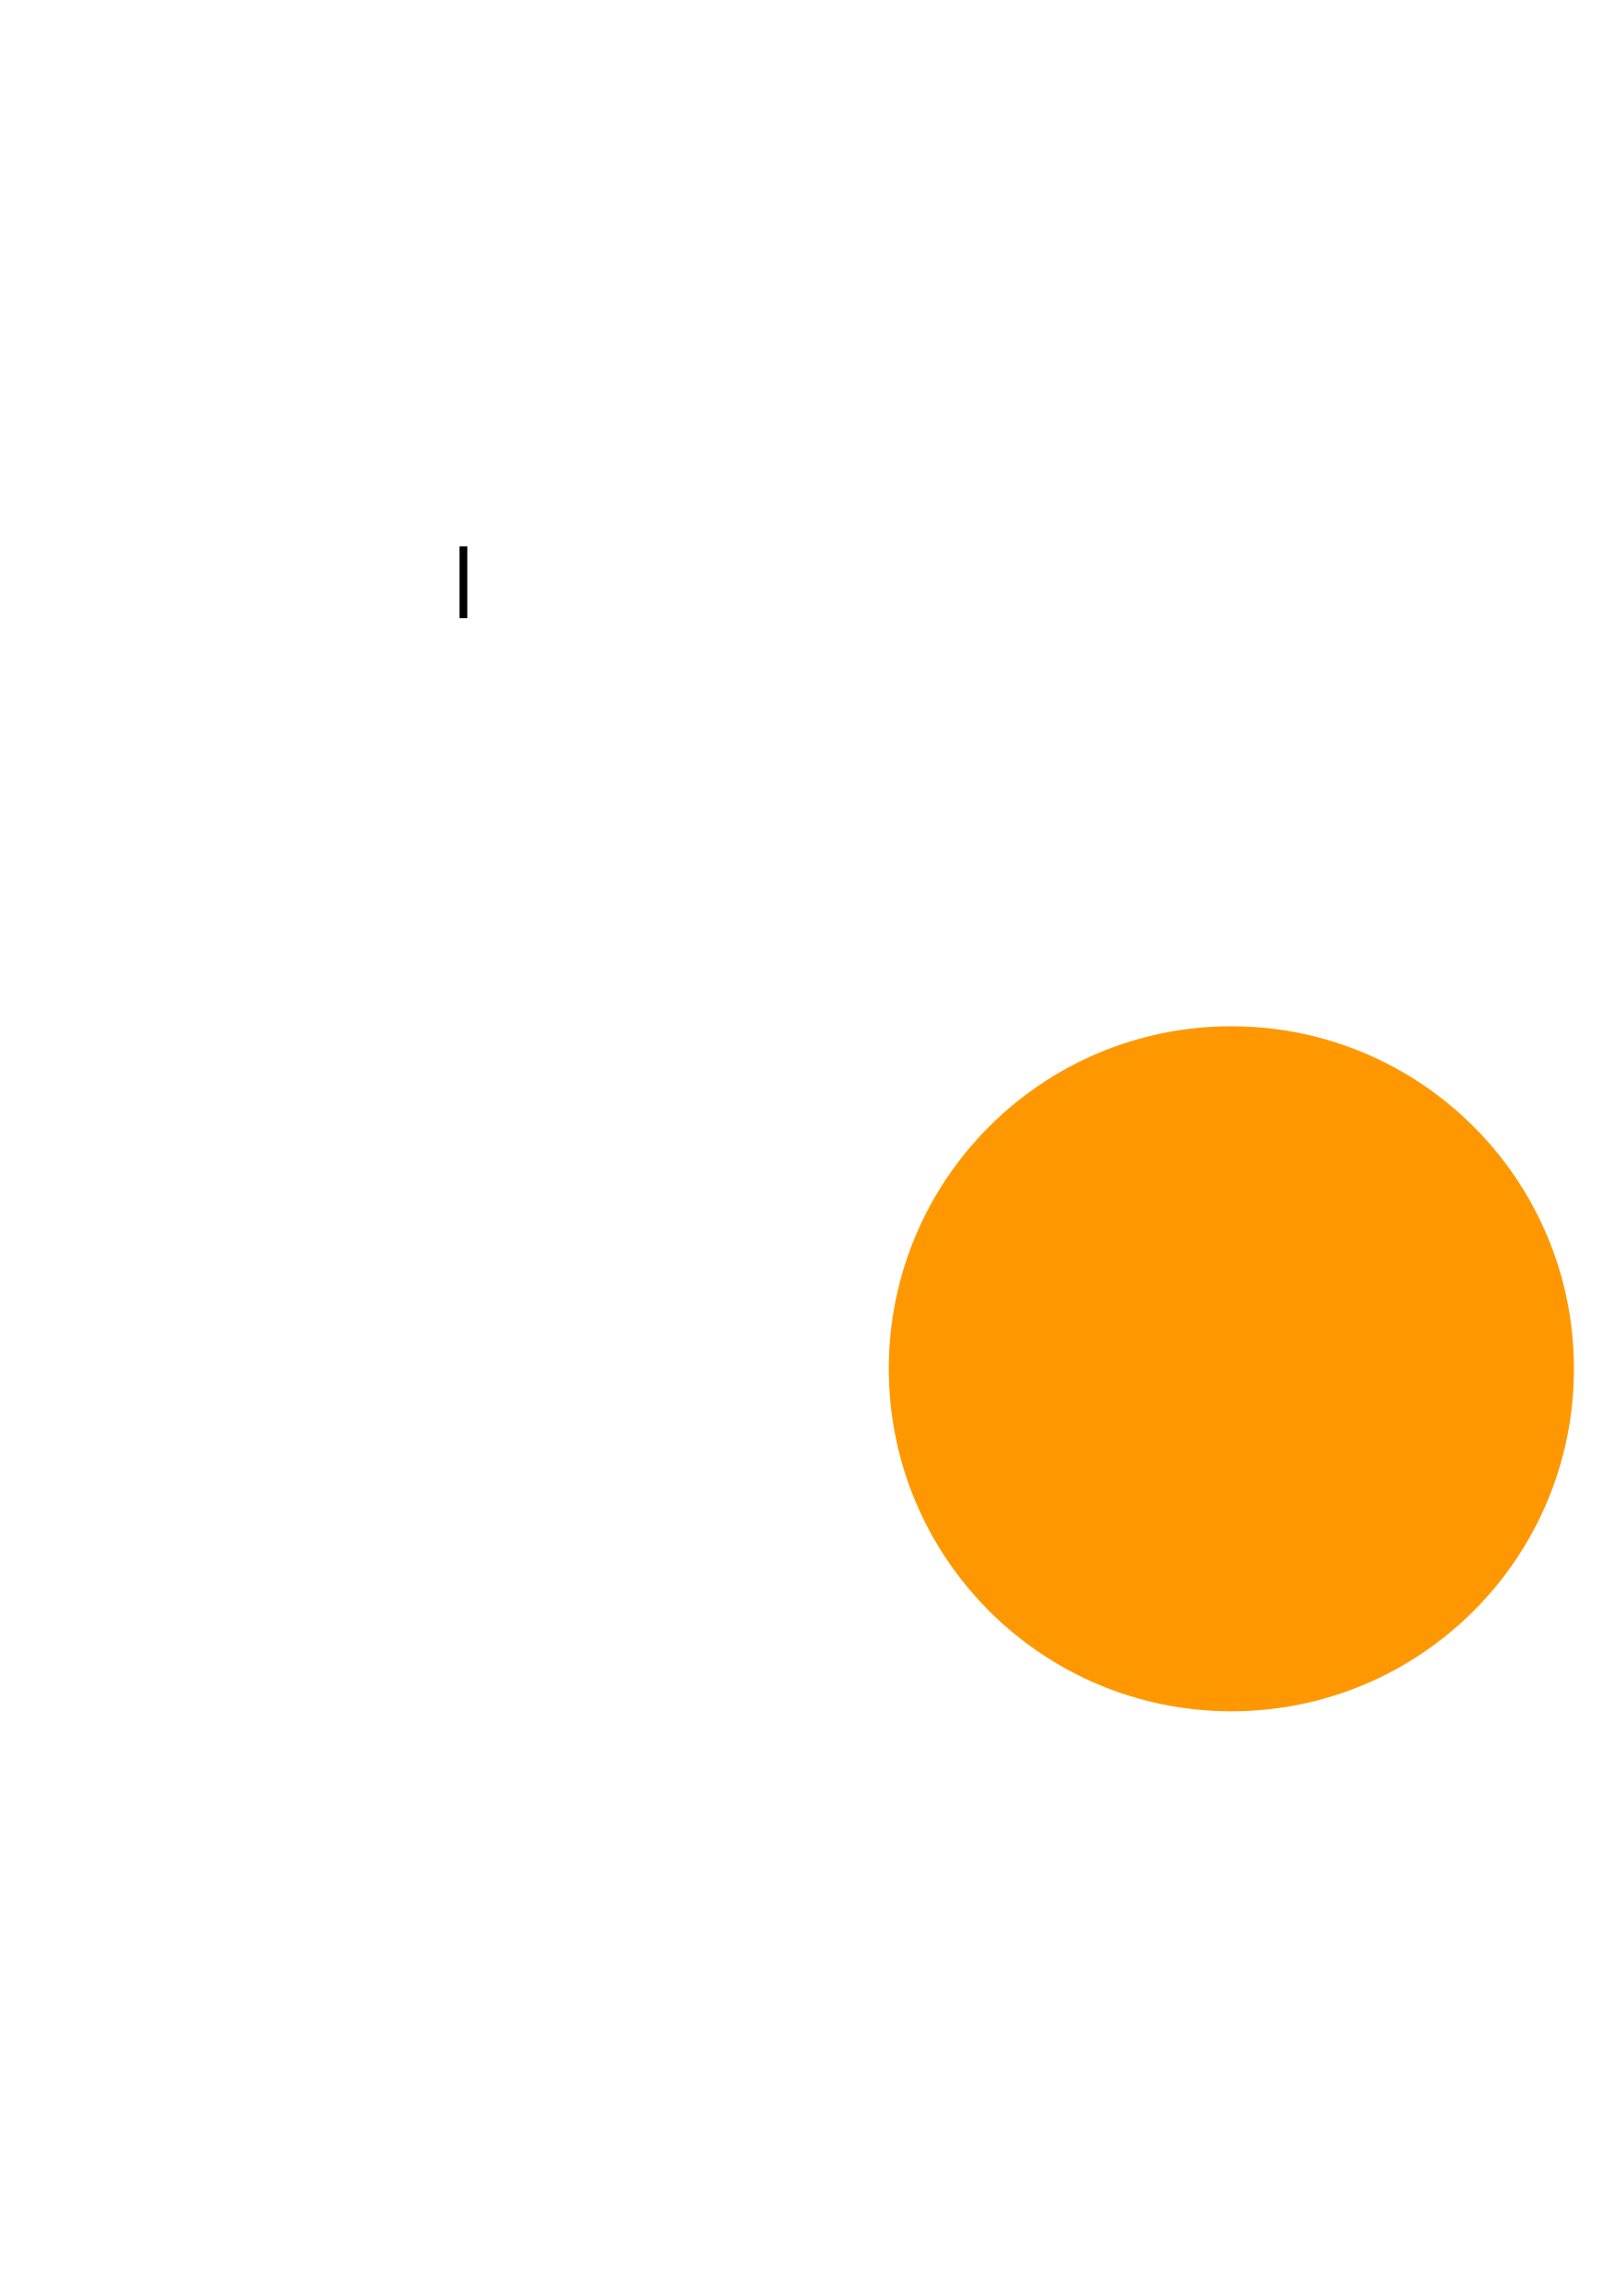
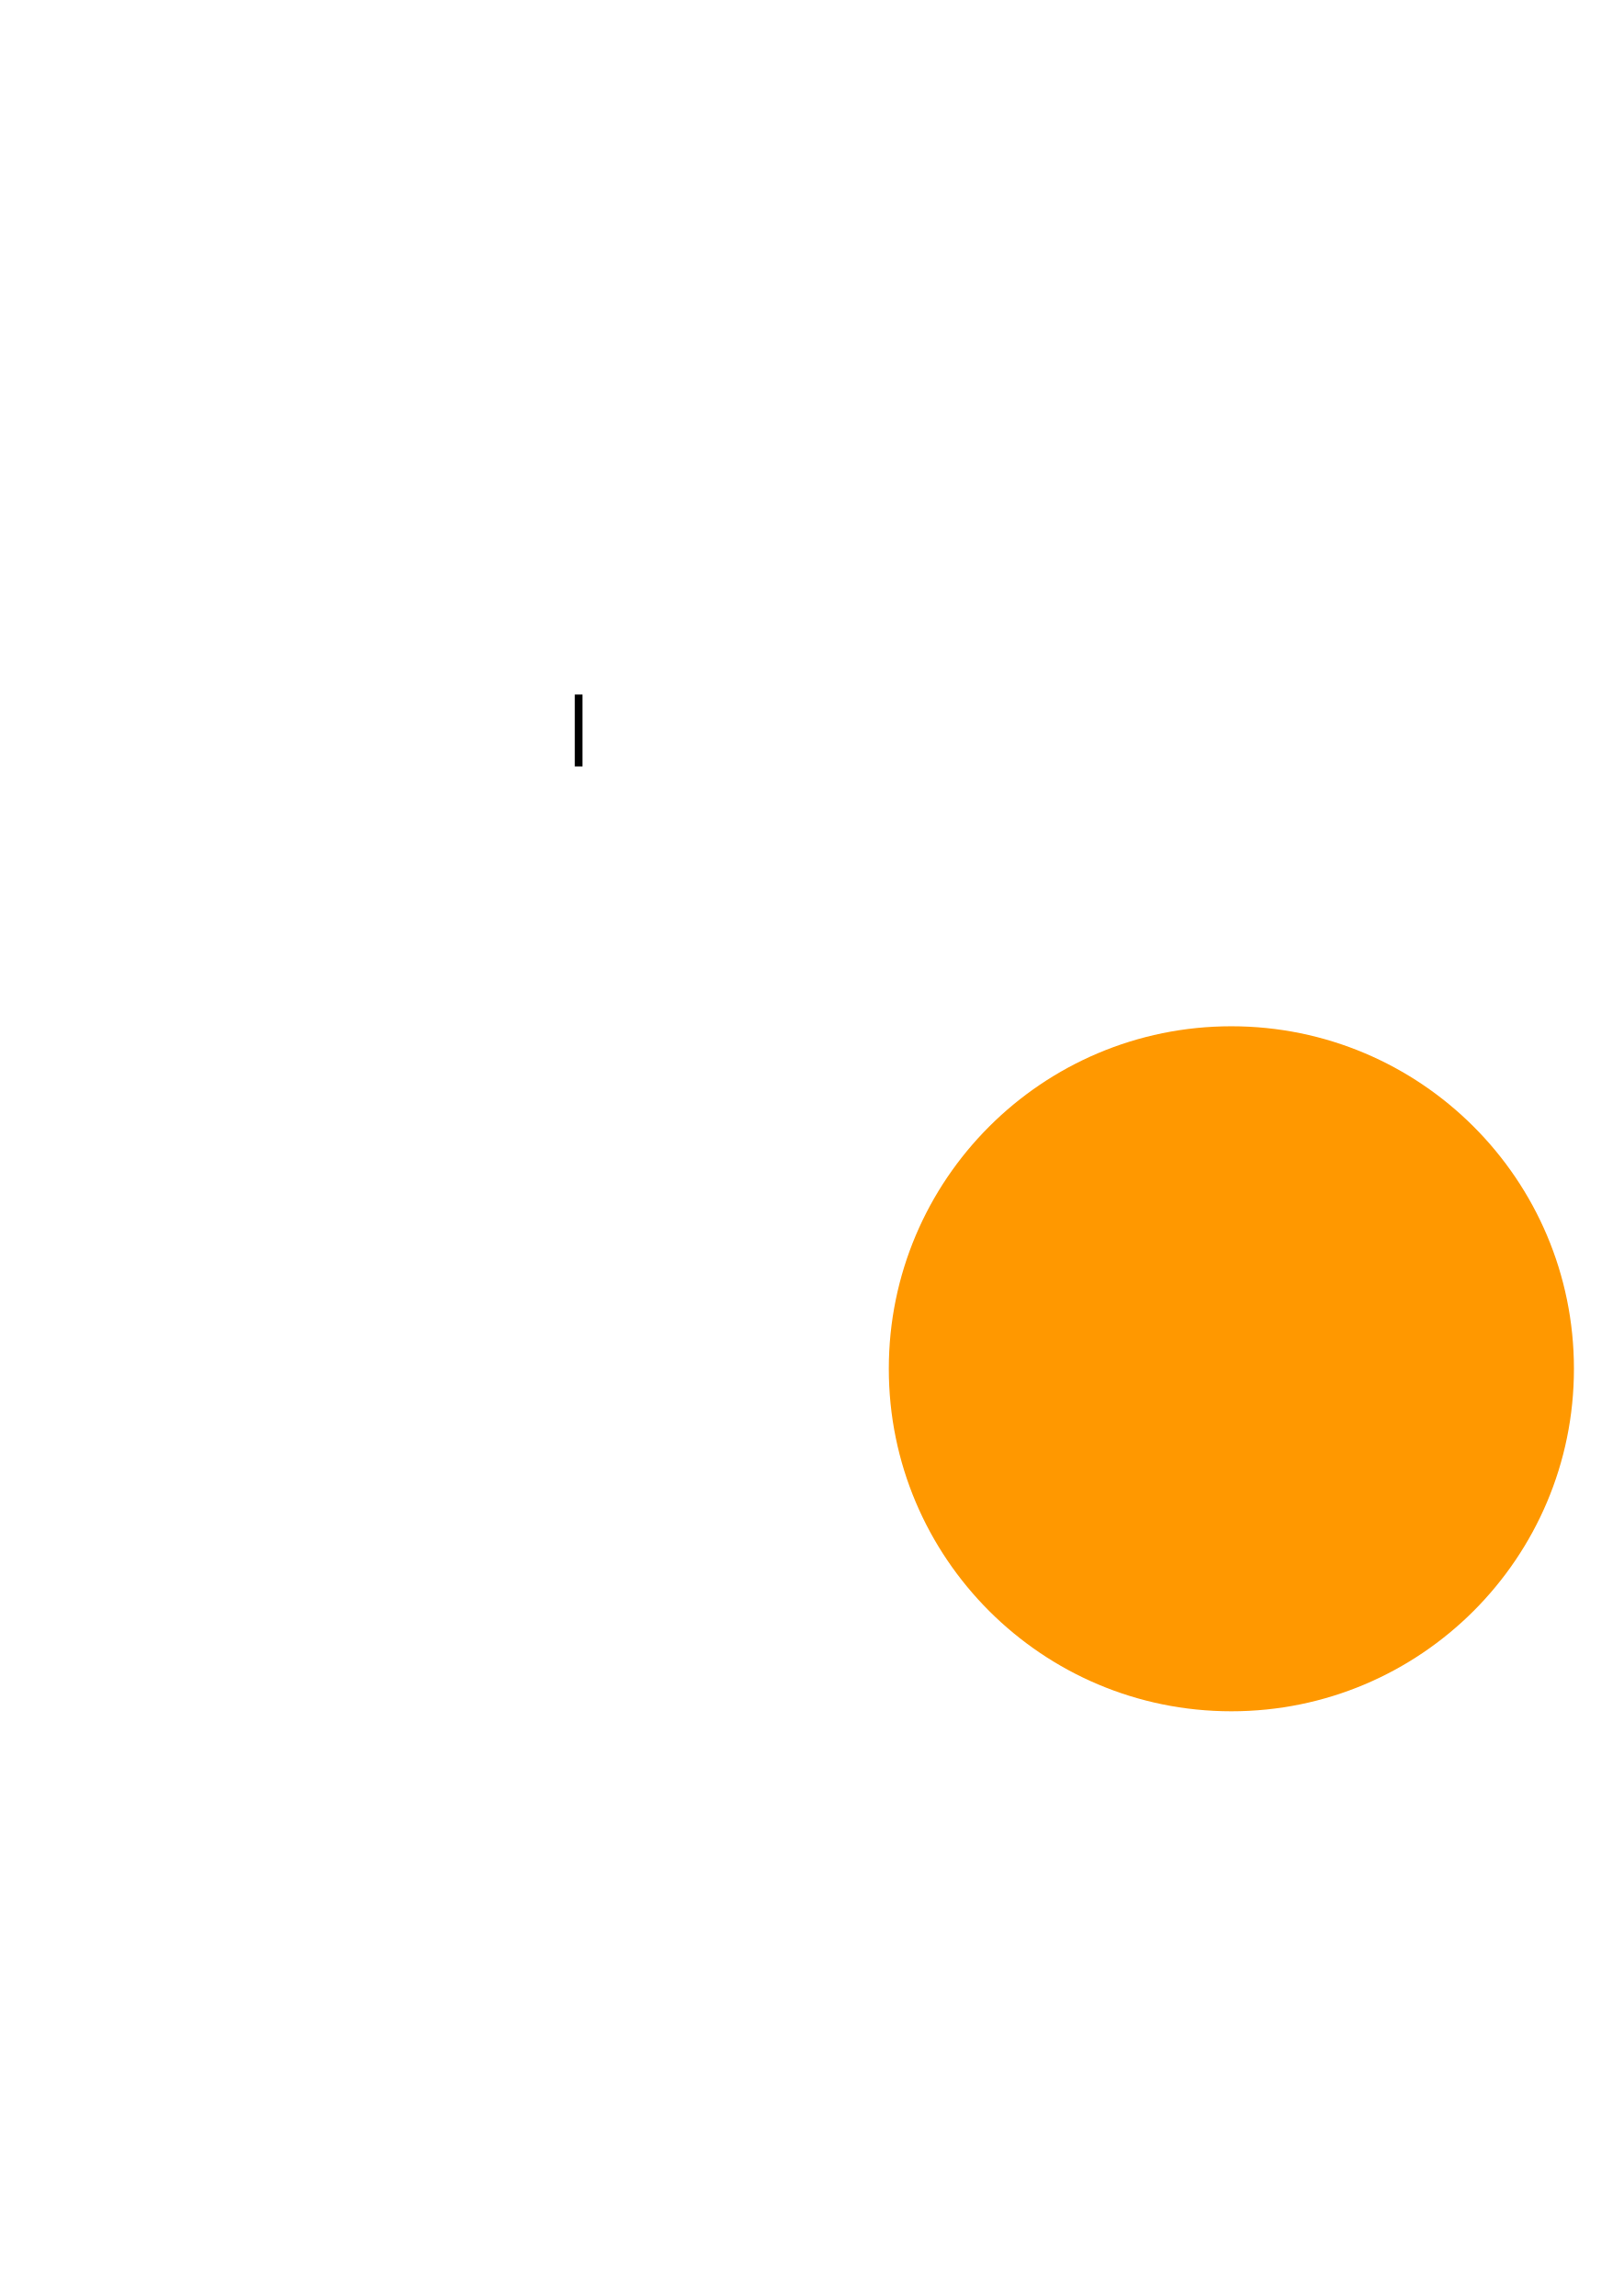
<svg xmlns="http://www.w3.org/2000/svg" width="210mm" height="297mm" viewBox="0 0 210 297" version="1.1" id="svg8">
  <defs id="defs2" />
  <g id="layer1">
    <circle style="fill:#ff9800;fill-opacity:1;stroke:none;stroke-width:0.265" id="path841" cx="159.258" cy="177.059" r="44.305" />
-     <path style="fill:none;stroke:#000000;stroke-width:1;stroke-linecap:butt;stroke-linejoin:miter;stroke-opacity:1;stroke-miterlimit:4;stroke-dasharray:none" d="m 59.936,70.669 v 8.799 h -0.191" id="path861" />
+   </g>
+   <g id="layer2">
+     <path style="fill:none;stroke:#000000;stroke-width:1;stroke-linecap:butt;stroke-linejoin:miter;stroke-miterlimit:4;stroke-dasharray:none;stroke-opacity:1" d="m 74.839,89.844 v 8.799 h -0.191" id="path861" />
  </g>
</svg>
